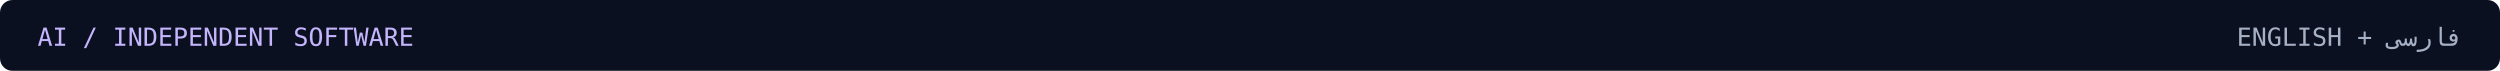
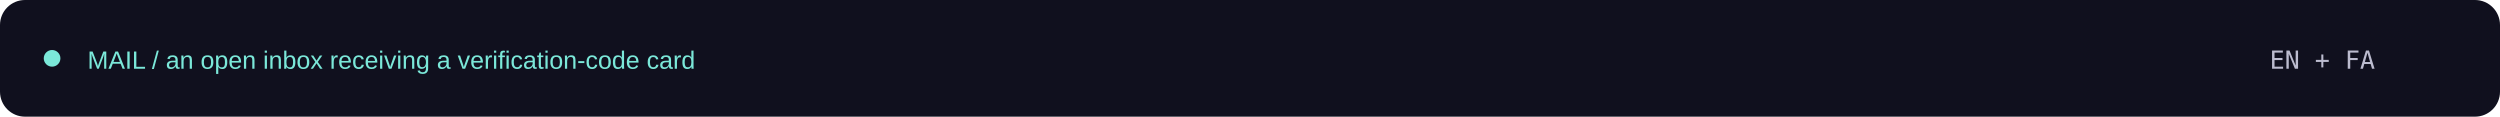
- <svg xmlns="http://www.w3.org/2000/svg" width="1200" height="34" viewBox="0 0 1200 34" role="img" aria-label="ai project">
-   <rect width="1200" height="34" rx="6" fill="#0b1020" />
-   <text x="18" y="22" fill="#c4b5fd" font-family="monospace" font-size="12">AI / INDEPENDENT SOFTWARE</text>
-   <text x="1182" y="22" text-anchor="end" fill="#a7b1c5" font-family="monospace" font-size="12">ENGLISH + فارسی</text>
+ <svg xmlns="http://www.w3.org/2000/svg" width="1200" height="56" viewBox="0 0 1200 56" role="img" aria-label="an open inbox receiving a verification-code card">
+   <rect width="1200" height="56" rx="12" fill="#10101e" />
+   <circle cx="25" cy="28" r="4" fill="#7be8d9" />
+   <text x="42" y="33" fill="#7be8d9" font-size="12" font-family="Segoe UI,Arial">MAIL / an open inbox receiving a verification-code card</text>
+   <text x="1140" y="33" text-anchor="end" fill="#bcbccf" font-size="12" font-family="monospace">EN + FA</text>
</svg>
